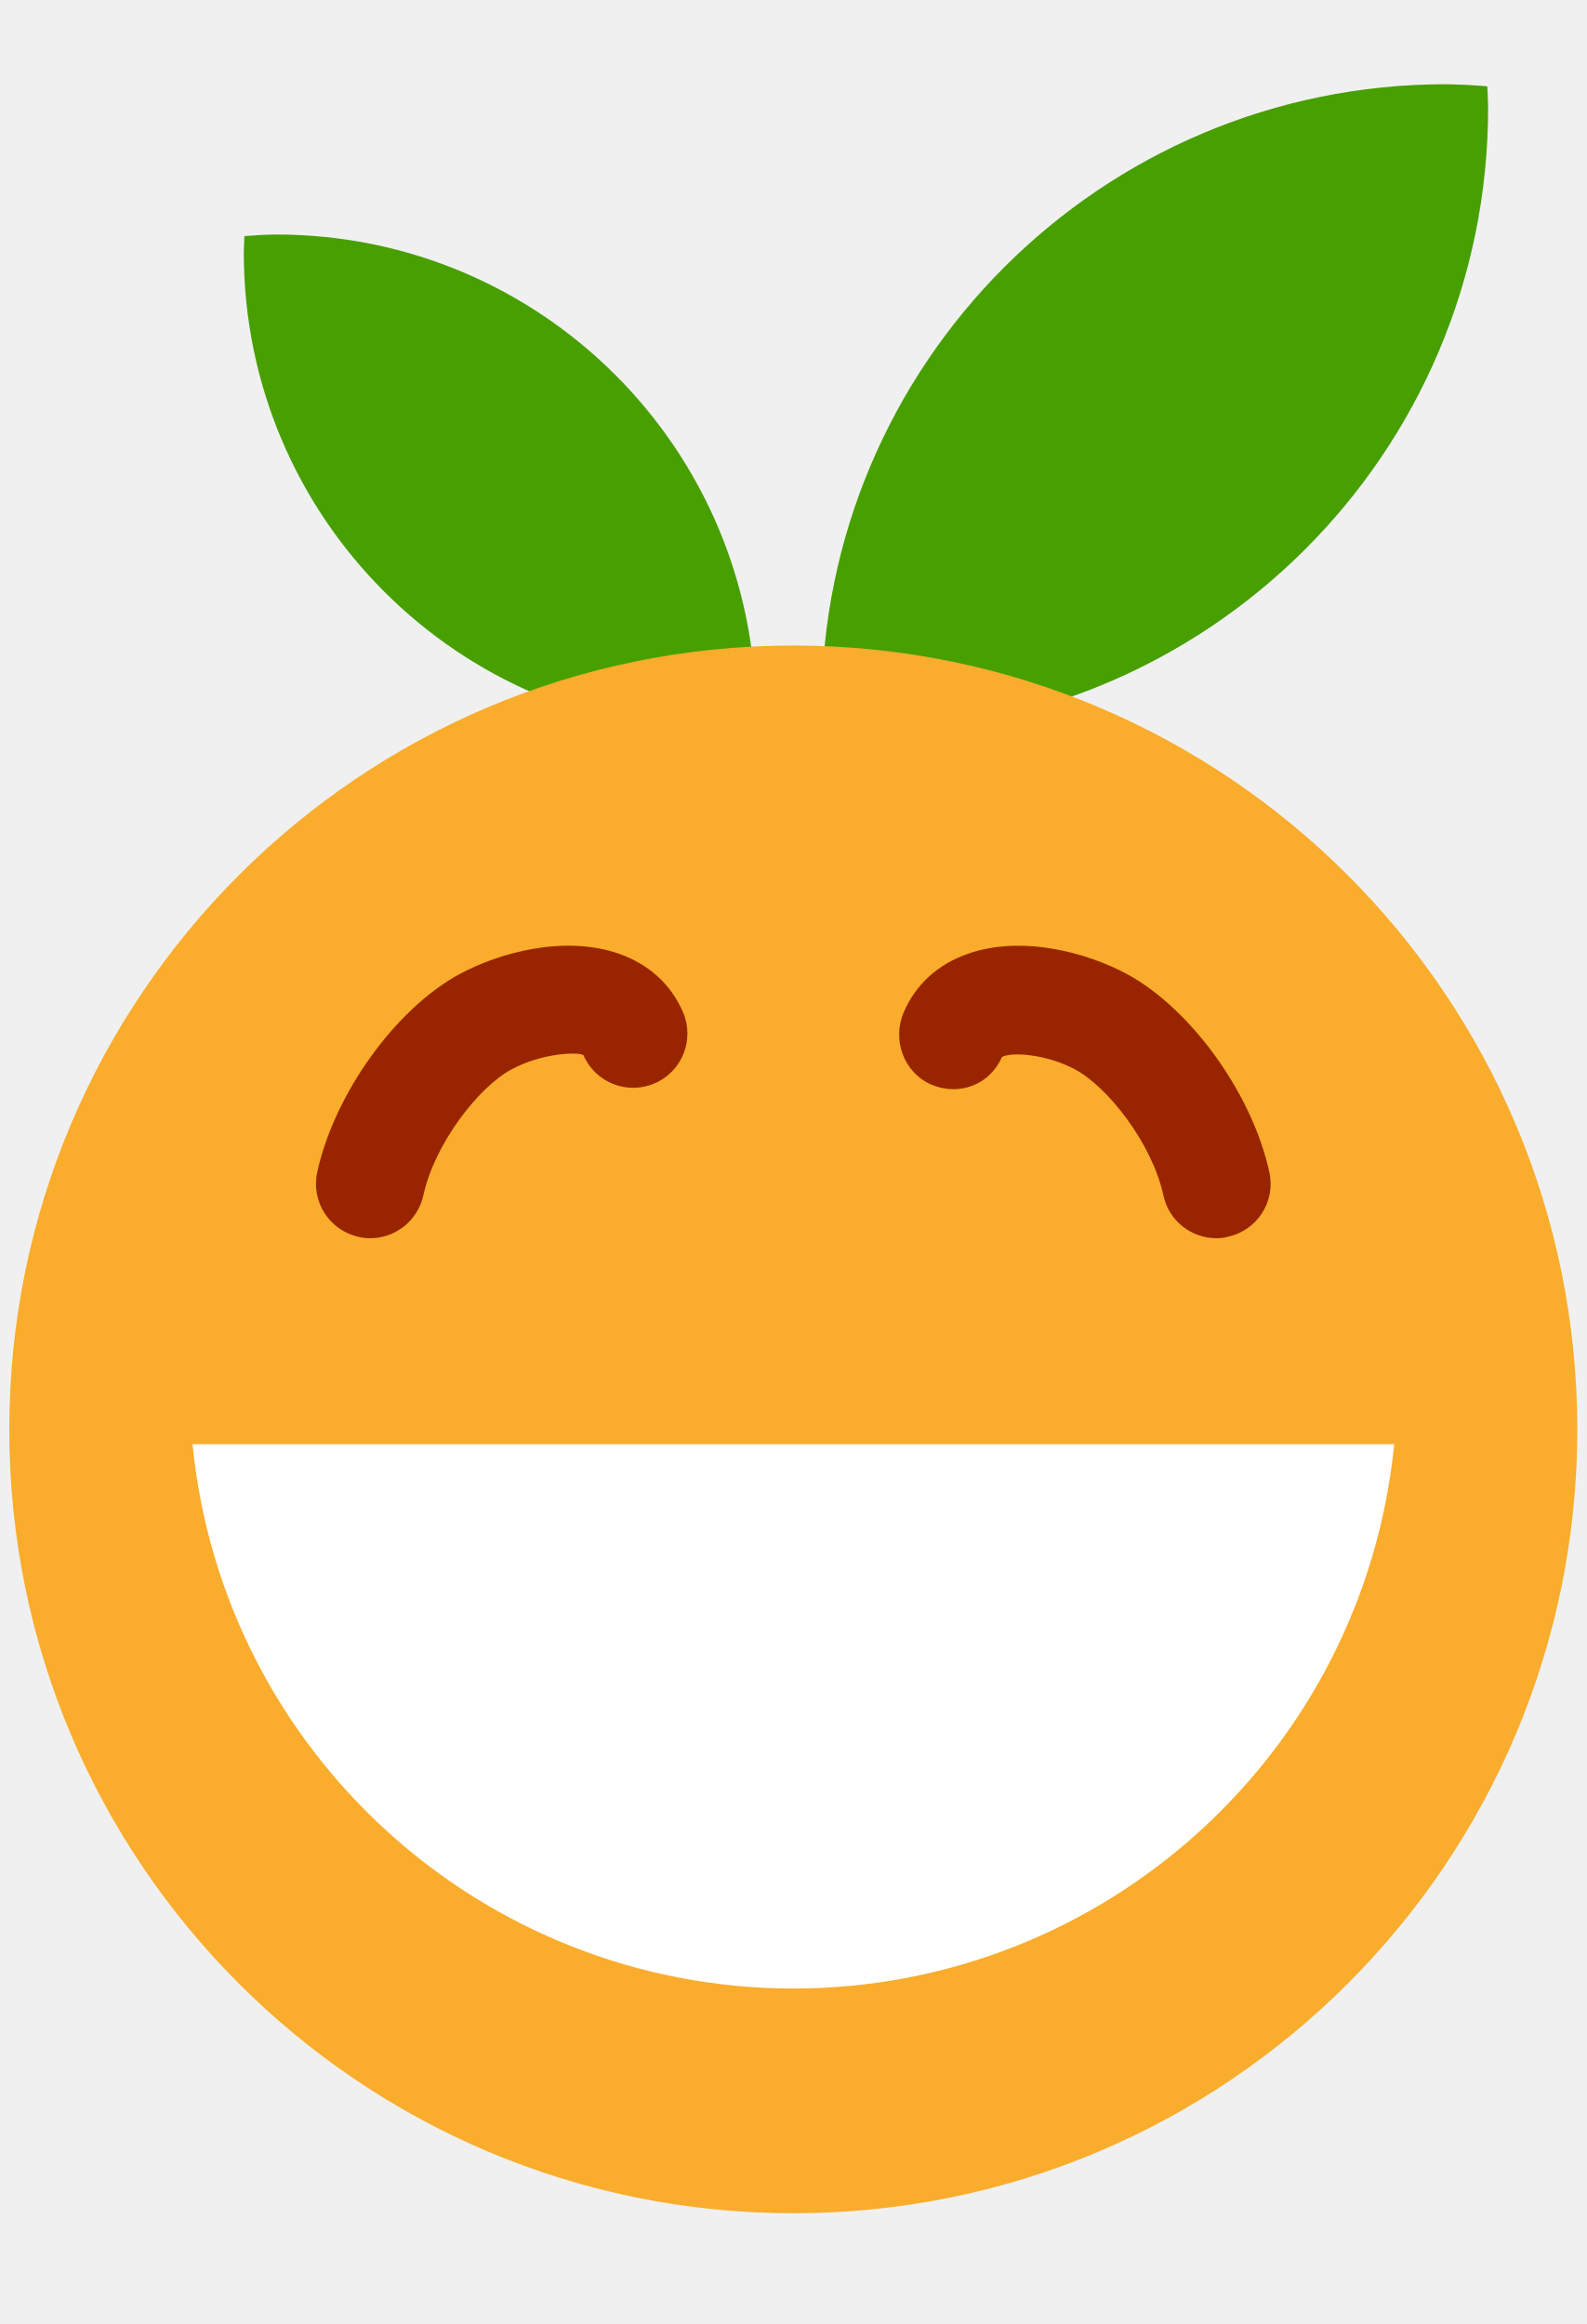
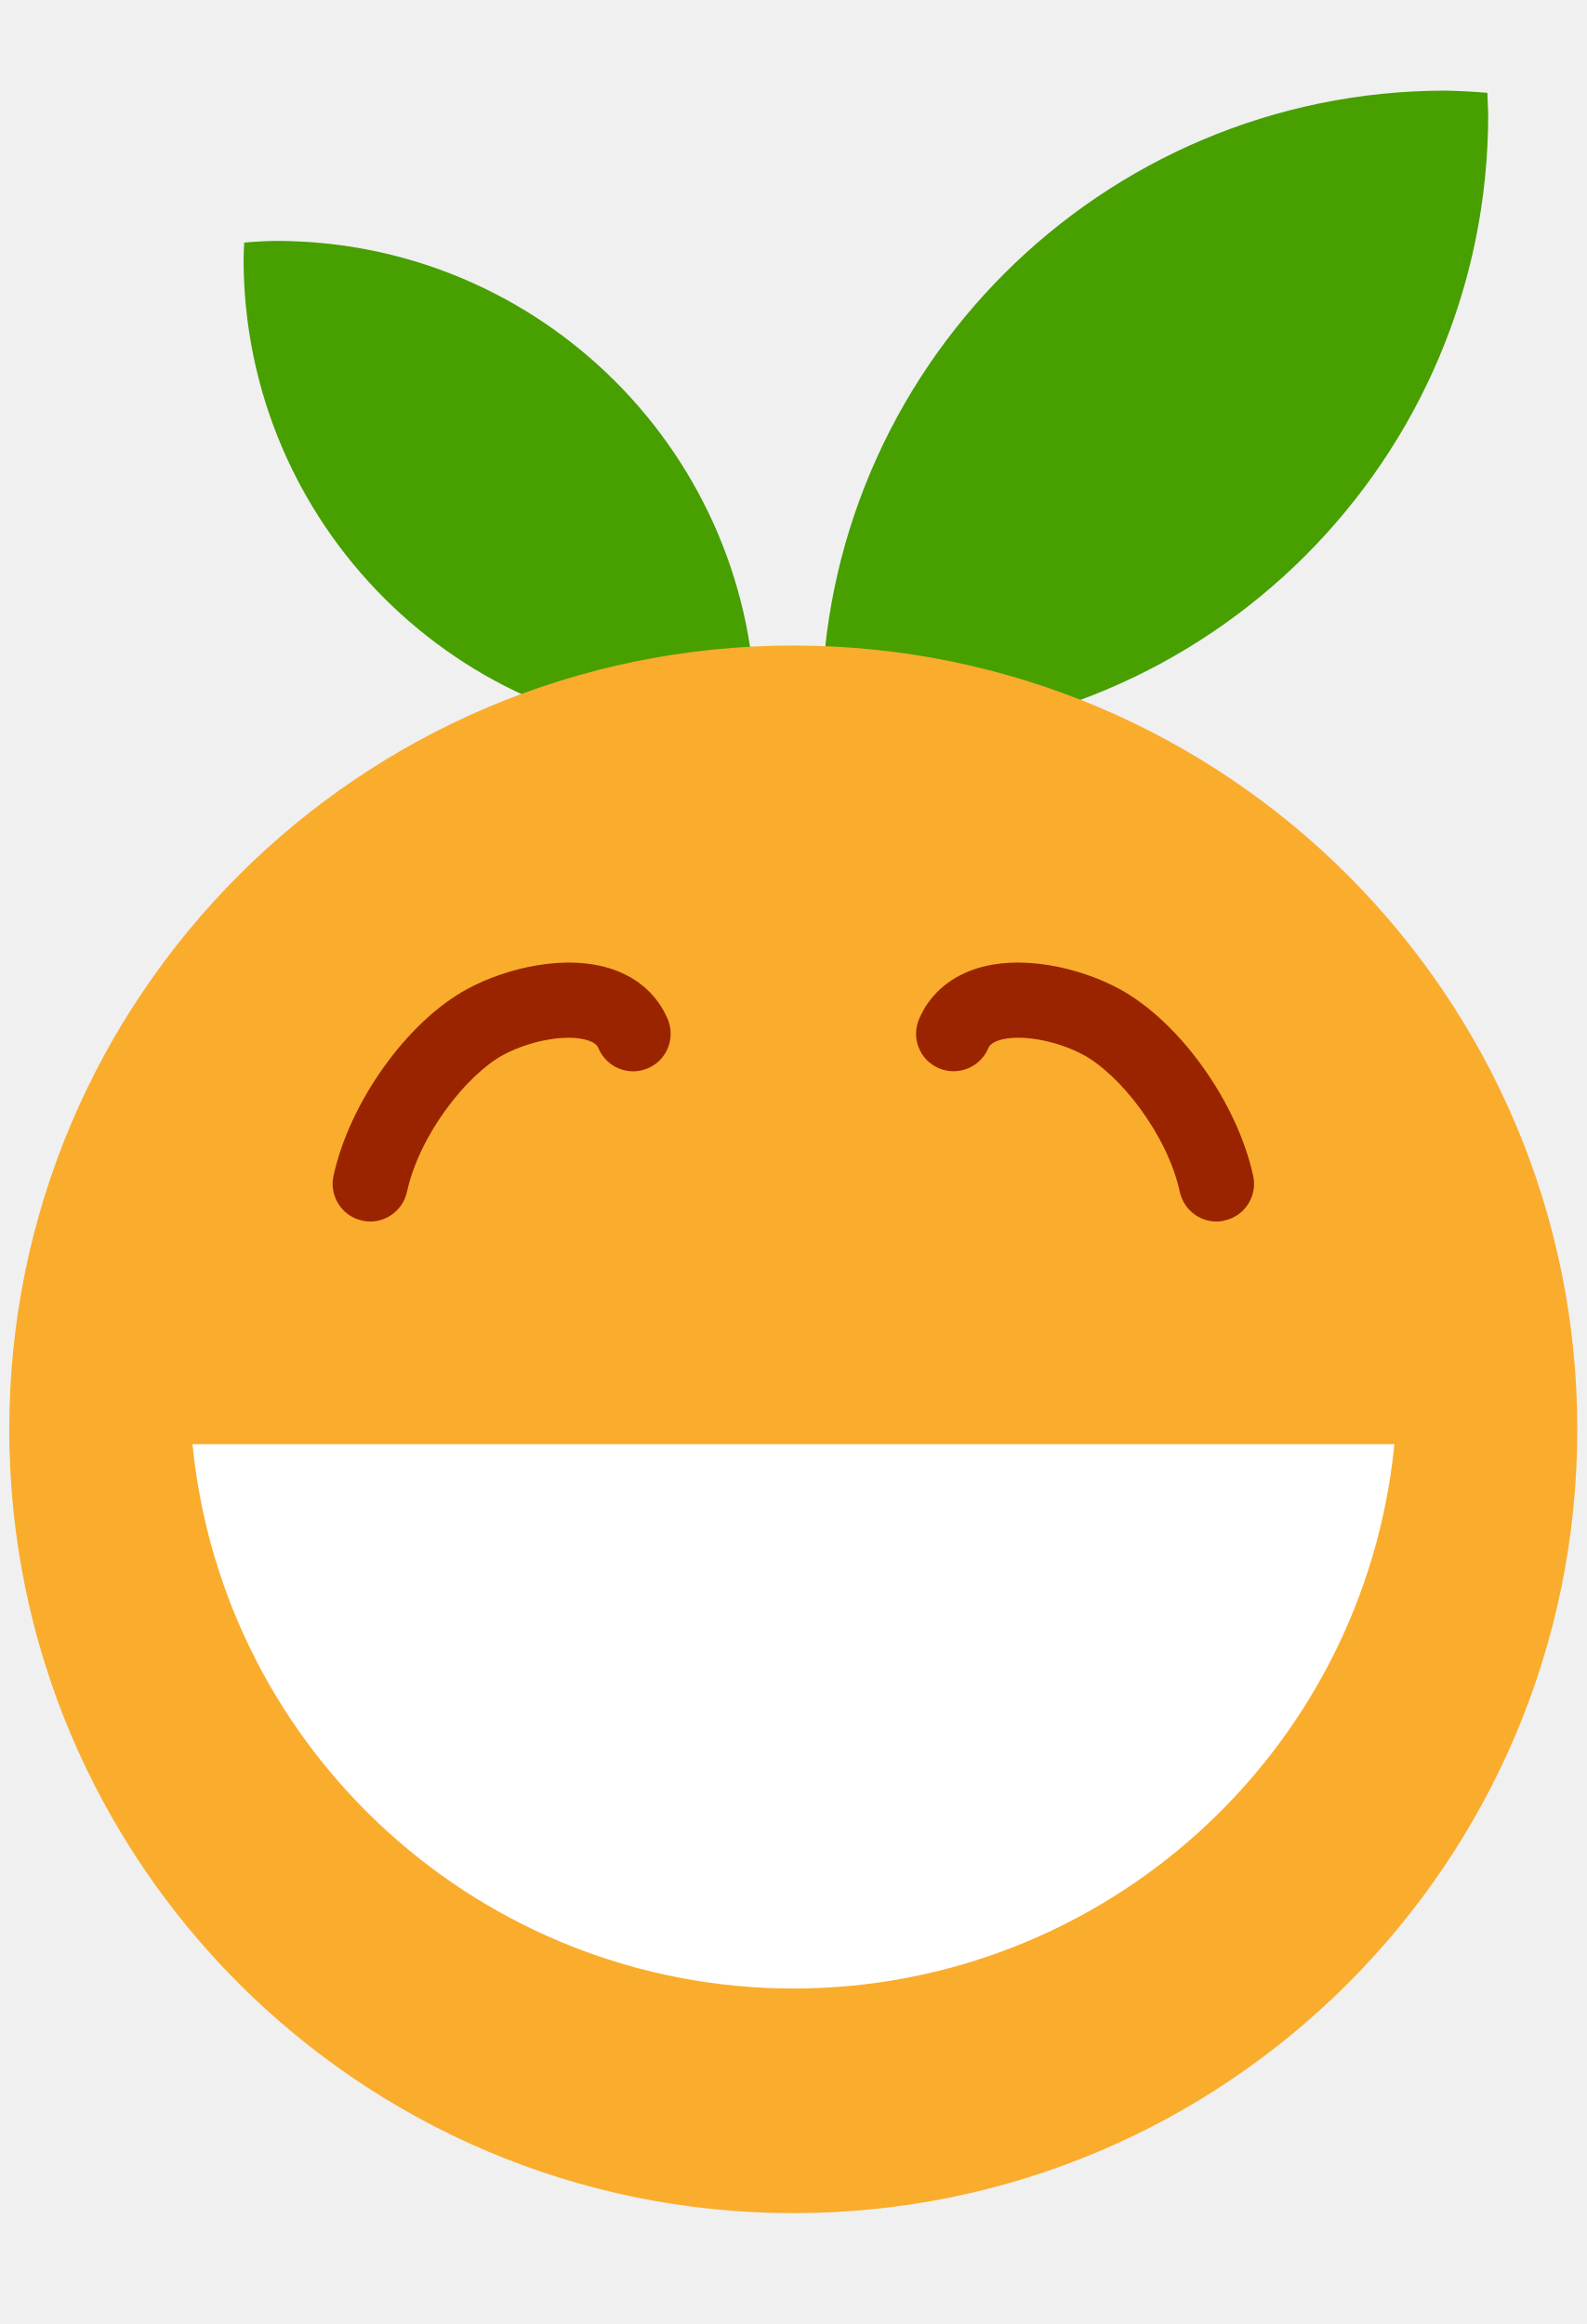
<svg xmlns="http://www.w3.org/2000/svg" xml:space="preserve" version="1.1" id="clemoji3_heureux" x="0px" y="0px" width="19px" height="27.834px" viewBox="0 0 19 27.834" enable-background="new 0 0 19 27.834">
  <g id="g10" transform="matrix(1.25,0,0,-1.25,-2.5,62.5)">
-     <g id="gfeuille" transform="translate(113.9107,50.659)">
-       <path id="path41" fill="#479F00" d="M-98.058-1.466c-3.305,0-5.983-2.679-5.982-5.982c0.002-0.069,0.004-0.137,0.007-0.205c0.131-0.011,0.264-0.018,0.396-0.02c3.305-0.001,5.983,2.678,5.983,5.982c0,0,0,0,0,0.001c-0.002,0.068-0.003,0.136-0.008,0.204C-97.792-1.475-97.926-1.468-98.058-1.466L-98.058-1.466z" />
-       <path id="path41-2" fill="#479F00" d="M-109.264-2.906c2.538,0,4.595-2.058,4.595-4.595c-0.001-0.053-0.002-0.105-0.005-0.158c-0.102-0.009-0.204-0.013-0.305-0.015c-2.538-0.001-4.596,2.057-4.596,4.595c0,0.001,0,0.001,0,0.001c0.001,0.052,0.003,0.105,0.006,0.157C-109.468-2.913-109.367-2.907-109.264-2.906L-109.264-2.906z" />
+     <g id="gfeuille" transform="translate(534.8996,38.18172)">
+       <path id="path41" fill="#479F00" d="M-519.048,10.95c-3.303,0-5.981-2.679-5.981-5.982c0.001-0.069,0.004-0.138,0.007-0.205c0.133-0.011,0.266-0.018,0.397-0.02c3.305-0.001,5.983,2.677,5.983,5.981c0,0,0,0,0,0.001c-0.002,0.068-0.005,0.136-0.008,0.204C-518.782,10.94-518.915,10.947-519.048,10.95L-519.048,10.95z" />
+       <path id="path41-2" fill="#479F00" d="M-530.254,9.51c2.537,0,4.595-2.058,4.594-4.595c-0.001-0.052-0.003-0.105-0.006-0.157c-0.101-0.009-0.203-0.013-0.305-0.015c-2.537-0.001-4.594,2.056-4.595,4.594c0,0,0,0,0,0c0.001,0.053,0.003,0.105,0.006,0.157C-530.457,9.503-530.355,9.509-530.254,9.51L-530.254,9.51z" />
    </g>
    <g id="g20" transform="translate(36,19)">
-       <path id="path22" fill="#FAAC2C" d="M-18.889,17.304c0-4.148-3.362-7.51-7.511-7.51c-4.148,0-7.511,3.363-7.511,7.51c0,4.148,3.363,7.511,7.511,7.511C-22.252,24.815-18.889,21.453-18.889,17.304" />
+       <path id="path22" fill="#FAAC2C" d="M-18.889,17.304c0-4.148-3.362-7.509-7.511-7.509c-4.148,0-7.511,3.362-7.511,7.509c0,4.148,3.363,7.511,7.511,7.511C-22.252,24.815-18.889,21.453-18.889,17.304" />
    </g>
-     <path id="g24" fill="#FFFFFF" d="M3.844,36.163c0.294-2.958,2.781-5.213,5.754-5.216c2.975,0,5.465,2.255,5.759,5.216H3.844z" />
-     <path id="g32" fill="#992500" d="M5.547,38.136c-0.037,0-0.074,0.004-0.111,0.013c-0.28,0.061-0.458,0.338-0.397,0.619c0.163,0.749,0.749,1.565,1.362,1.898c0.377,0.204,1.002,0.378,1.525,0.197c0.289-0.1,0.502-0.294,0.617-0.56c0.114-0.264-0.008-0.57-0.271-0.683c-0.264-0.114-0.57,0.008-0.683,0.271c-0.061,0.032-0.404,0.018-0.692-0.139c-0.31-0.168-0.732-0.705-0.841-1.205C6.002,38.302,5.786,38.136,5.547,38.136z" />
-     <path id="g36" fill="#992500" d="M13.653,38.136c-0.239,0-0.455,0.166-0.507,0.41c-0.109,0.5-0.531,1.036-0.842,1.205c-0.287,0.155-0.629,0.171-0.706,0.12c-0.113-0.263-0.409-0.377-0.676-0.263c-0.263,0.114-0.378,0.429-0.264,0.693c0.114,0.266,0.327,0.46,0.616,0.561c0.521,0.182,1.148,0.008,1.525-0.196c0.614-0.334,1.2-1.15,1.362-1.898c0.062-0.281-0.116-0.557-0.398-0.618C13.727,38.14,13.69,38.136,13.653,38.136z" />
+     <path id="g24" fill="#FFFFFF" d="M3.844,36.163c0.294-2.958,2.781-5.212,5.754-5.216c2.976,0,5.467,2.255,5.761,5.216H3.844z" />
+     <path id="g32" fill="#9A2400" d="M5.547,38.296c-0.025,0-0.051,0.003-0.077,0.009c-0.194,0.042-0.317,0.234-0.275,0.428c0.155,0.709,0.706,1.479,1.282,1.791c0.376,0.204,0.953,0.341,1.397,0.187c0.245-0.085,0.425-0.249,0.522-0.473c0.078-0.183-0.005-0.395-0.188-0.473c-0.183-0.079-0.394,0.005-0.473,0.188c-0.007,0.017-0.022,0.052-0.097,0.077c-0.192,0.067-0.551,0.005-0.818-0.138c-0.347-0.189-0.801-0.761-0.921-1.312C5.861,38.411,5.712,38.296,5.547,38.296z" />
+     <path id="g36" fill="#9A2400" d="M13.655,38.296c-0.166,0-0.314,0.115-0.352,0.284c-0.12,0.551-0.573,1.123-0.922,1.312c-0.266,0.144-0.625,0.205-0.817,0.138c-0.075-0.026-0.091-0.06-0.097-0.077c-0.08-0.182-0.291-0.266-0.473-0.188c-0.183,0.078-0.267,0.29-0.188,0.473c0.095,0.223,0.277,0.387,0.522,0.473c0.444,0.154,1.02,0.017,1.395-0.186c0.577-0.313,1.128-1.083,1.283-1.791c0.042-0.194-0.08-0.386-0.275-0.428C13.706,38.299,13.68,38.296,13.655,38.296z" />
  </g>
</svg>
